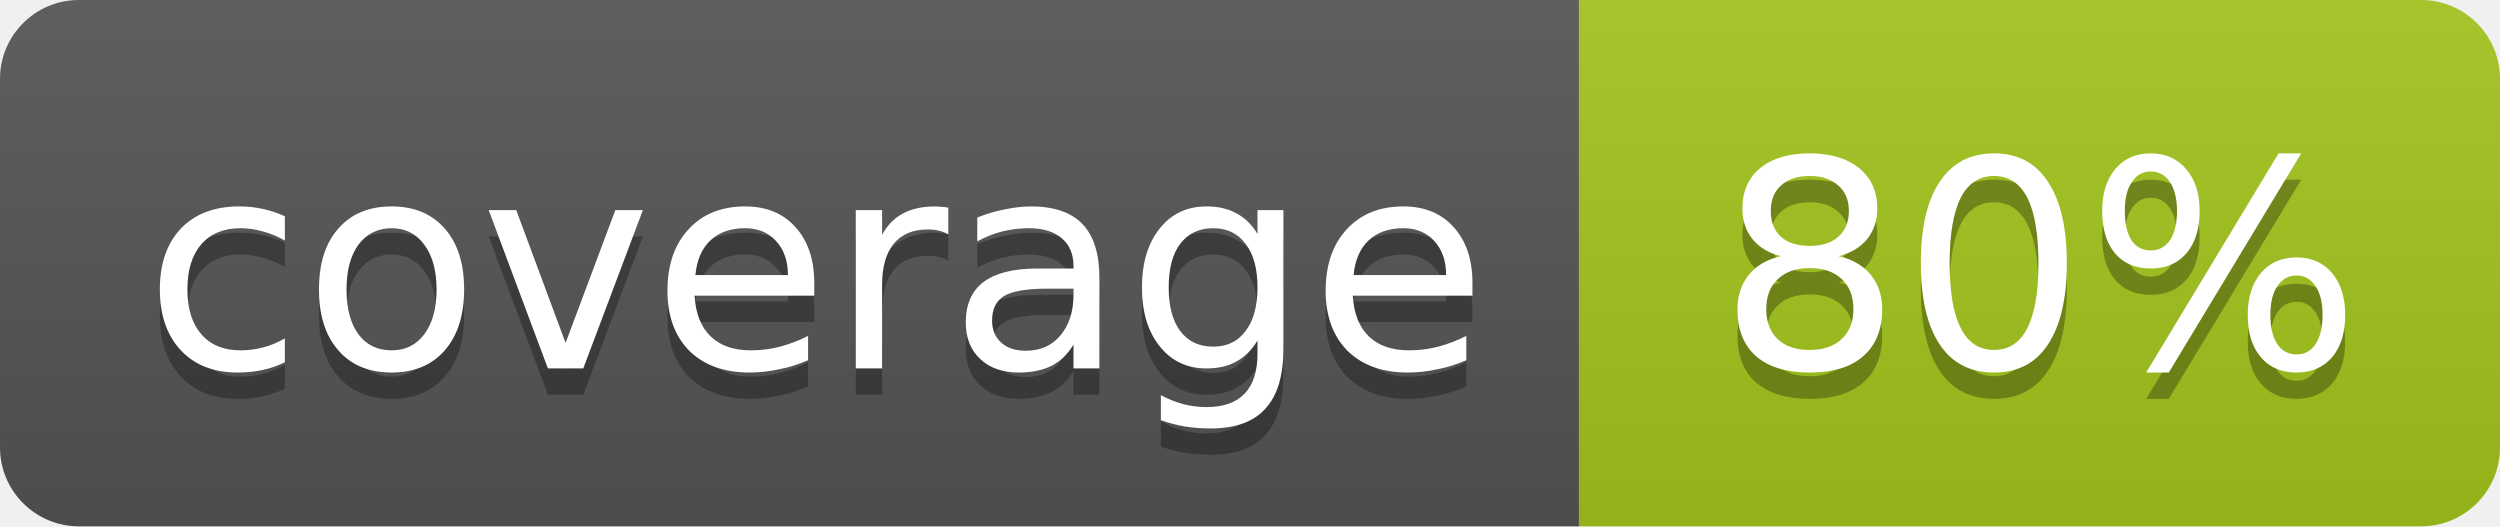
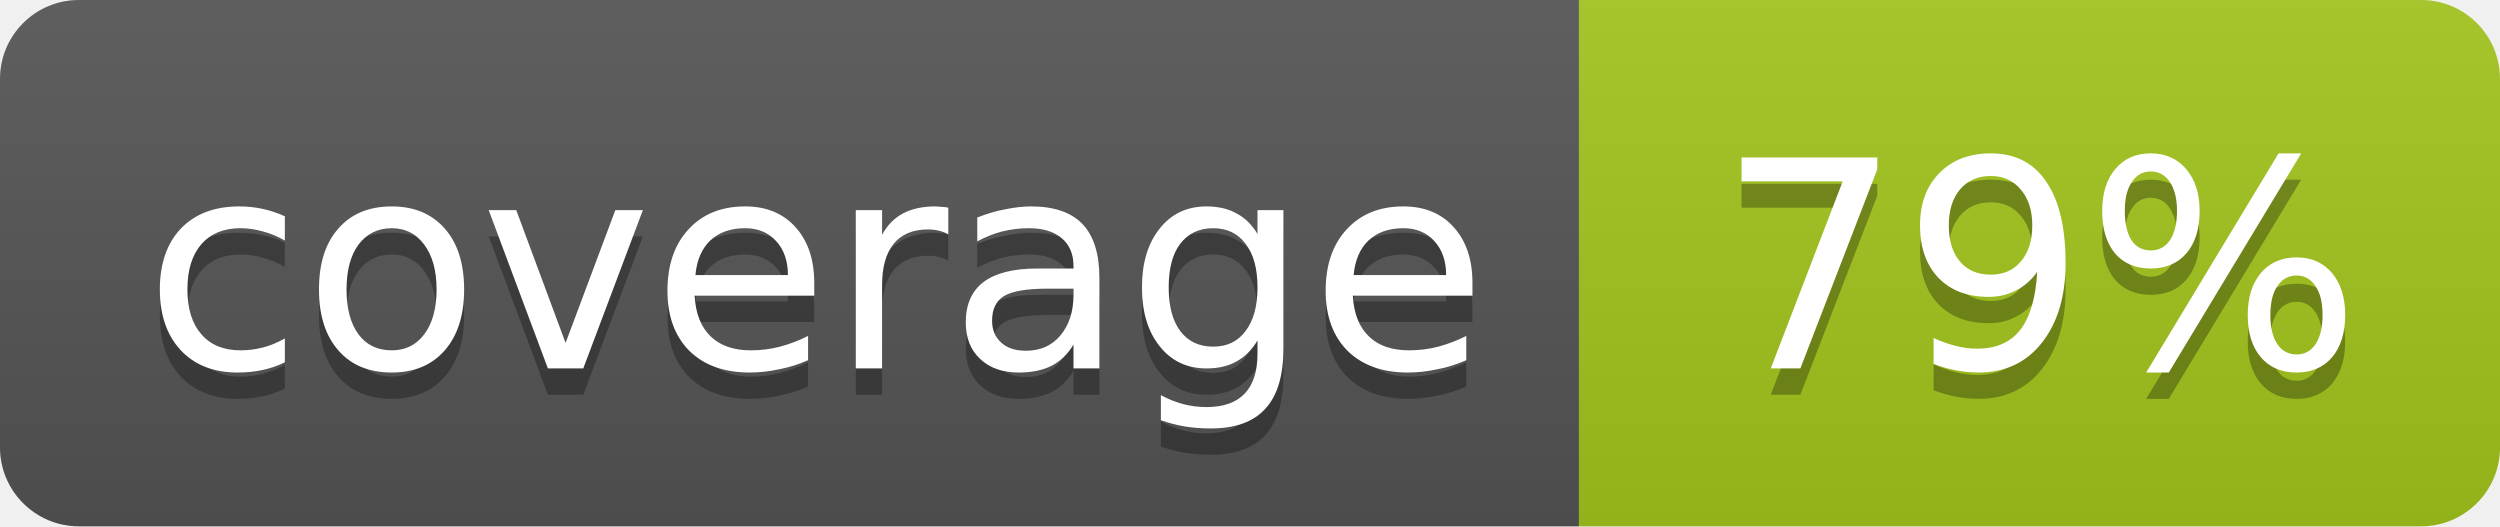
- <svg xmlns="http://www.w3.org/2000/svg" width="95" height="20" role="img" aria-label="coverage: 80%">
+ <svg xmlns="http://www.w3.org/2000/svg" width="95" height="20" role="img" aria-label="coverage: 79%">
  <defs>
    <clipPath id="clipr">
      <rect width="95" height="20" rx="3" fill="#fff" />
    </clipPath>
    <linearGradient id="gradient" x2="0" y2="100%">
      <stop offset="0" stop-color="#bbb" stop-opacity="0.1" />
      <stop offset="1" stop-opacity="0.1" />
    </linearGradient>
  </defs>
  <g clip-path="url(#clipr)">
    <rect width="60" height="20" fill="#555" />
    <rect x="60" width="35" height="20" fill="#A4C61D" />
    <rect width="95" height="20" fill="url(#gradient)" />
  </g>
  <g fill="#fff" text-anchor="middle" font-family="Verdana,Geneva,DejaVu Sans,sans-serif" font-size="11">
    <text aria-hidden="true" x="31" y="15" fill="#010101" fill-opacity="0.3" textLength="50">
            coverage
        </text>
    <text x="31" y="14" fill="#fff" textLength="50">
            coverage
        </text>
    <text aria-hidden="true" x="77.5" y="15" fill="#010101" fill-opacity="0.3" textLength="26">
-           80%
+           79%
        </text>
    <text x="77.5" y="14" fill="#fff" textLength="26">
-           80%
+           79%
        </text>
  </g>
</svg>
